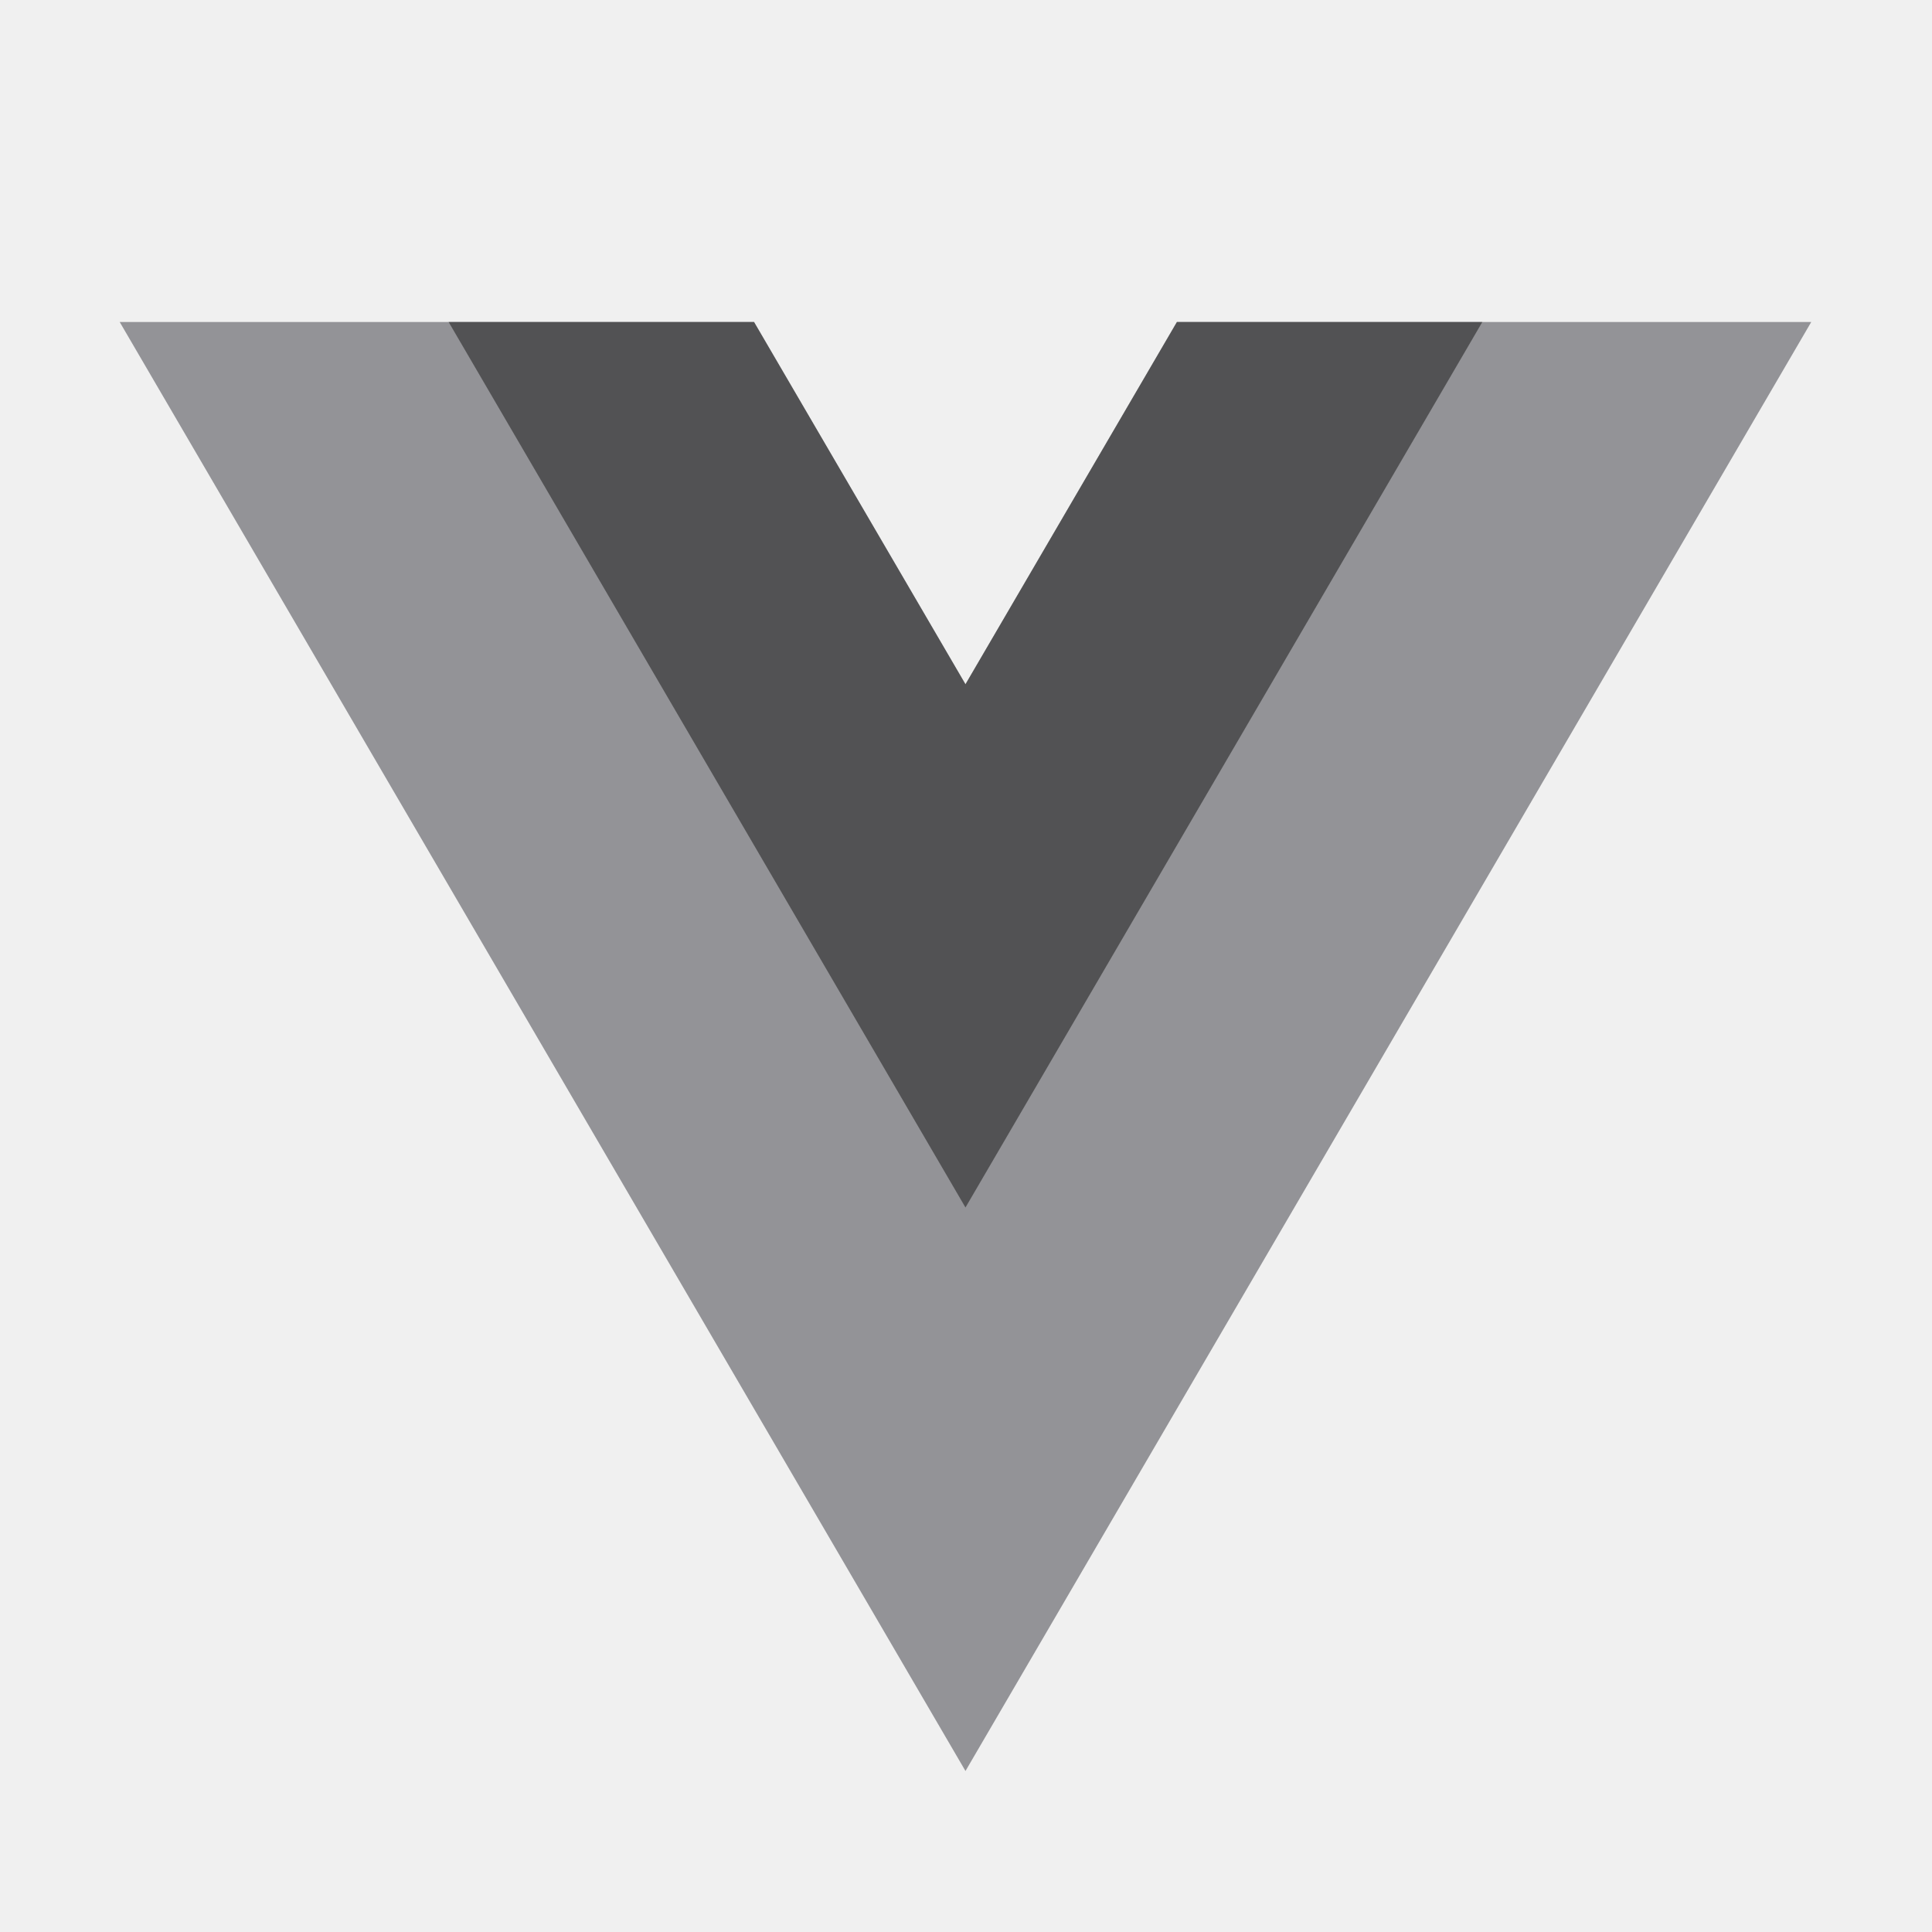
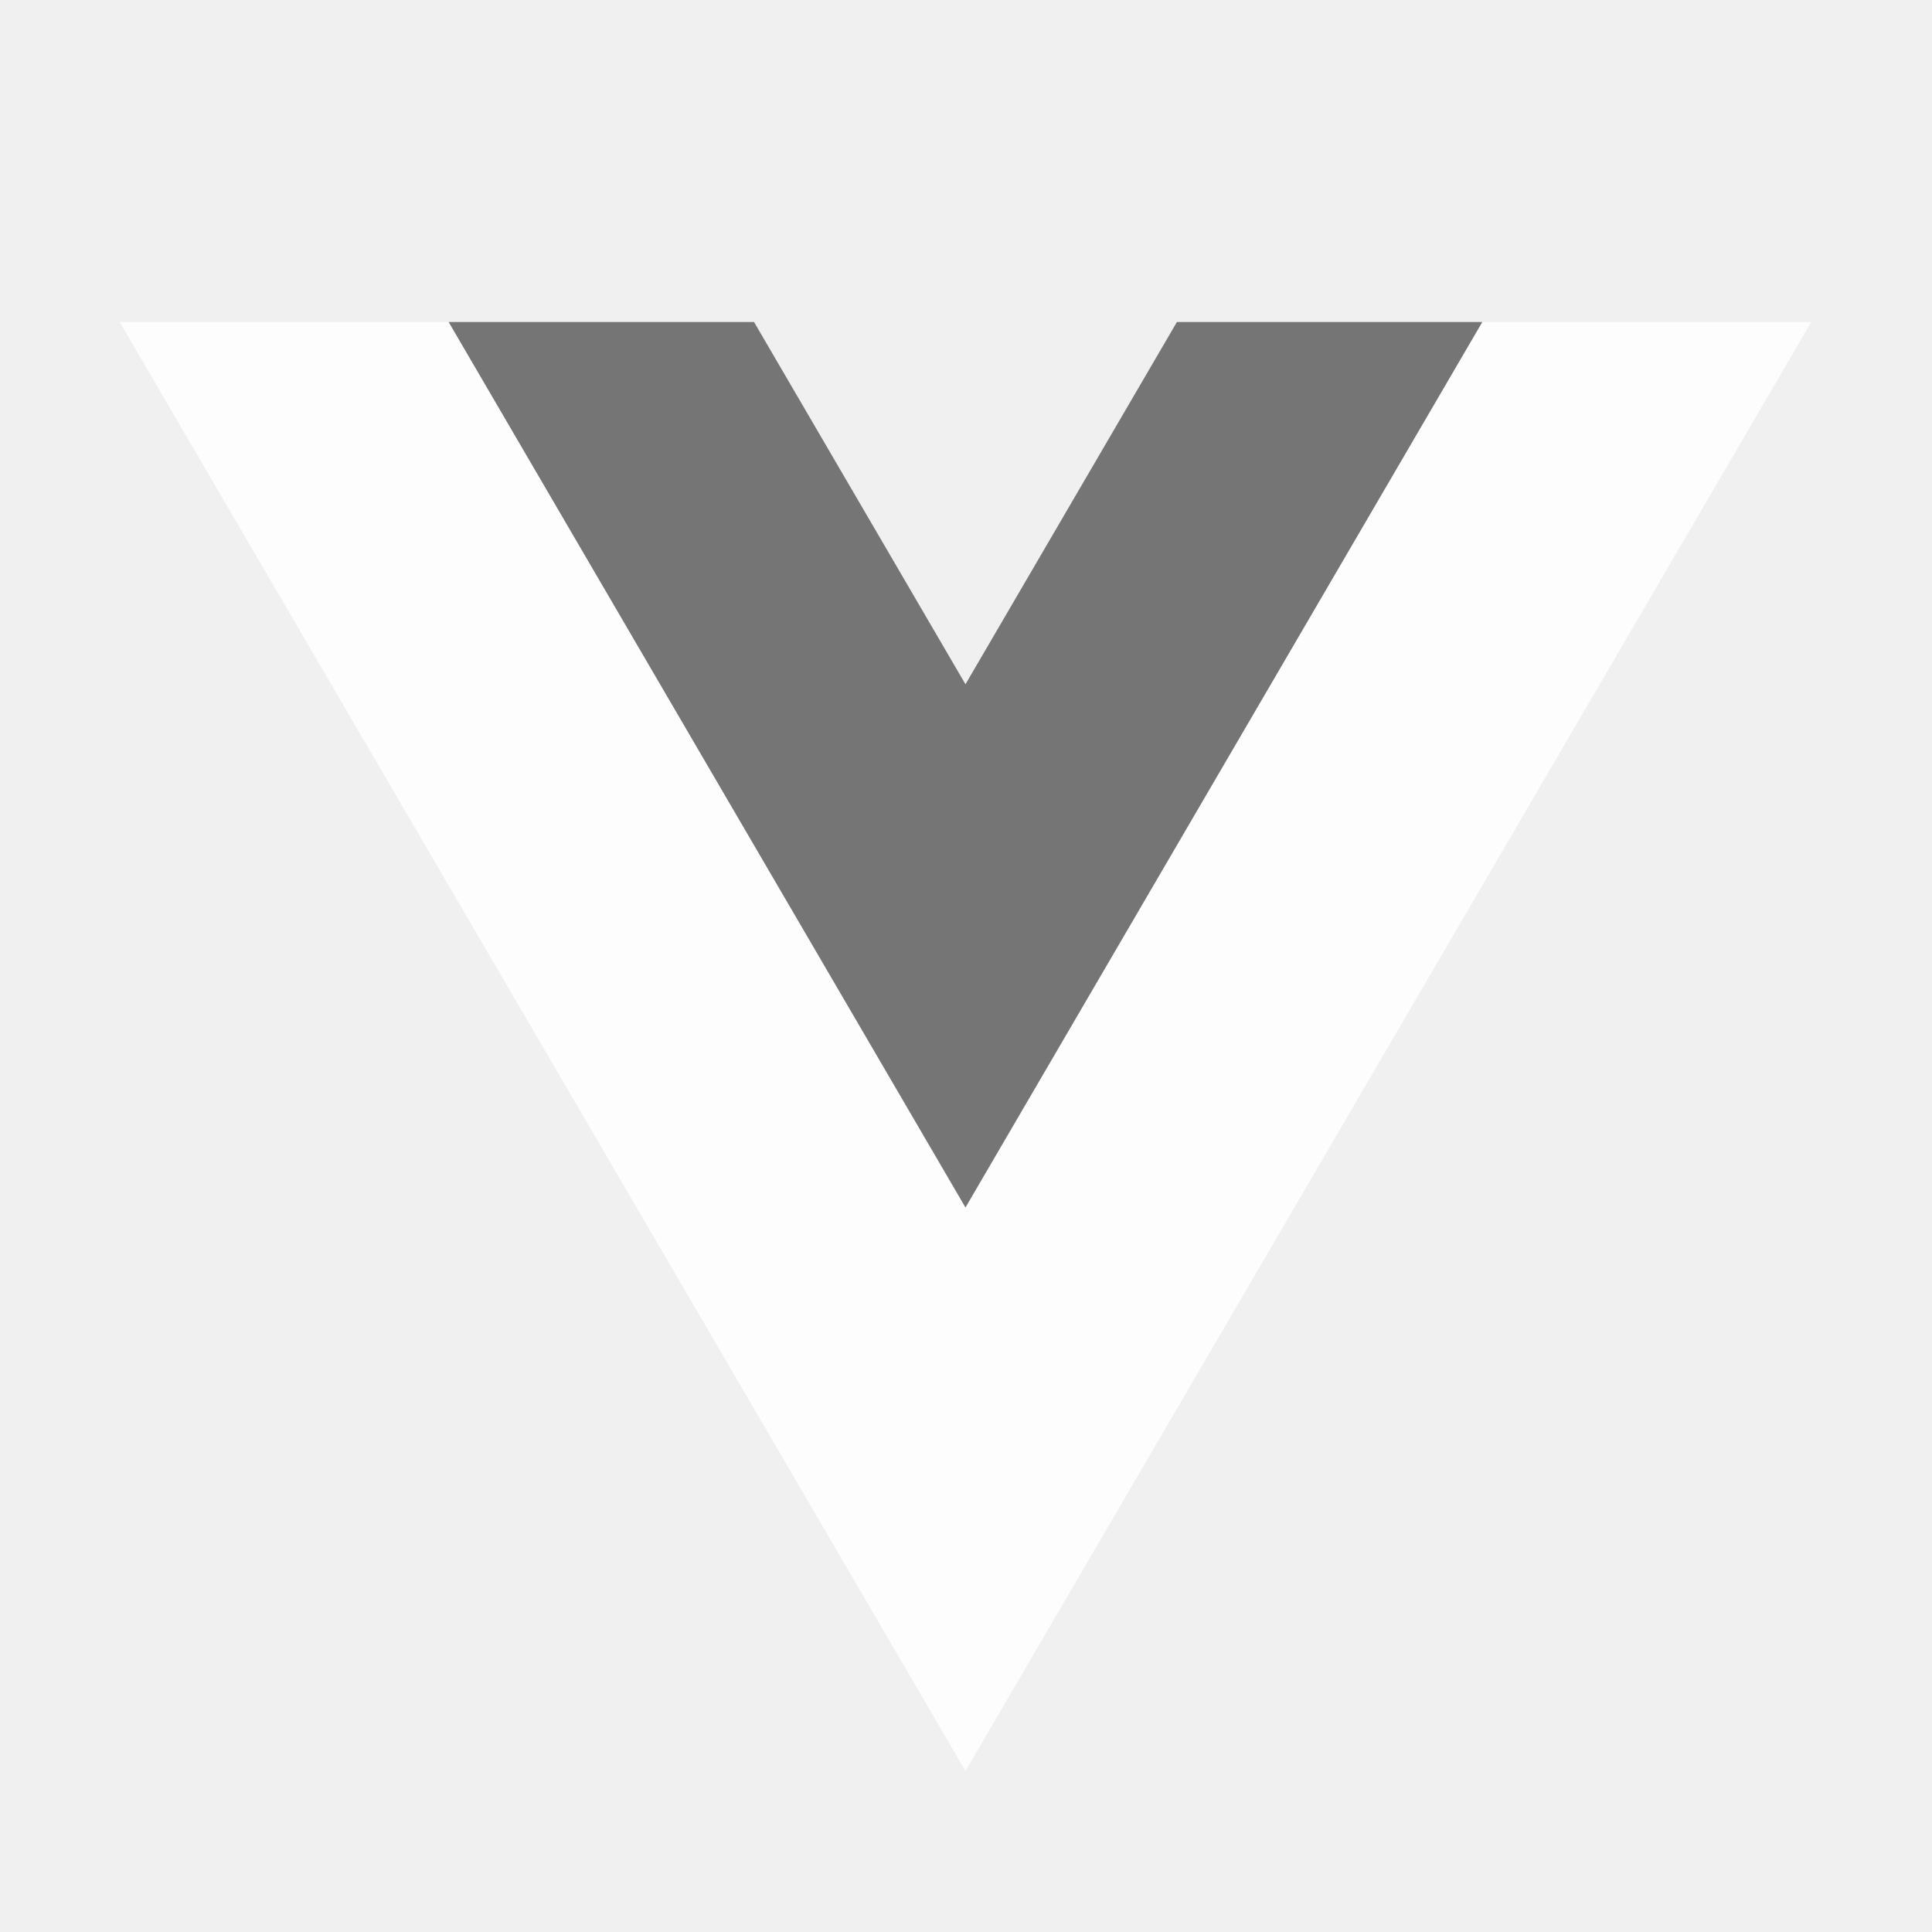
<svg xmlns="http://www.w3.org/2000/svg" viewBox="0,0,256,256" width="96px" height="96px">
  <g fill="none" fill-rule="nonzero" stroke="none" stroke-width="1" stroke-linecap="butt" stroke-linejoin="miter" stroke-miterlimit="10" stroke-dasharray="" stroke-dashoffset="0" font-family="none" font-weight="none" font-size="none" text-anchor="none" style="mix-blend-mode: normal">
    <g transform="scale(5.33333,5.33333)">
-       <path d="M23.987,17l-5.253,-9h-15.76l21.013,36l21.013,-36h-15.76z" fill-opacity="0.851" fill="#838387" />
+       <path d="M23.987,17l-5.253,-9h-15.76l21.013,36l21.013,-36h-15.76z" fill-opacity="0.851" fill="#FFFFFF" />
      <path d="M29.24,8l-5.253,9l-5.253,-9h-7.588l12.841,22l12.841,-22z" fill-opacity="0.671" fill="#333333" />
    </g>
  </g>
</svg>
